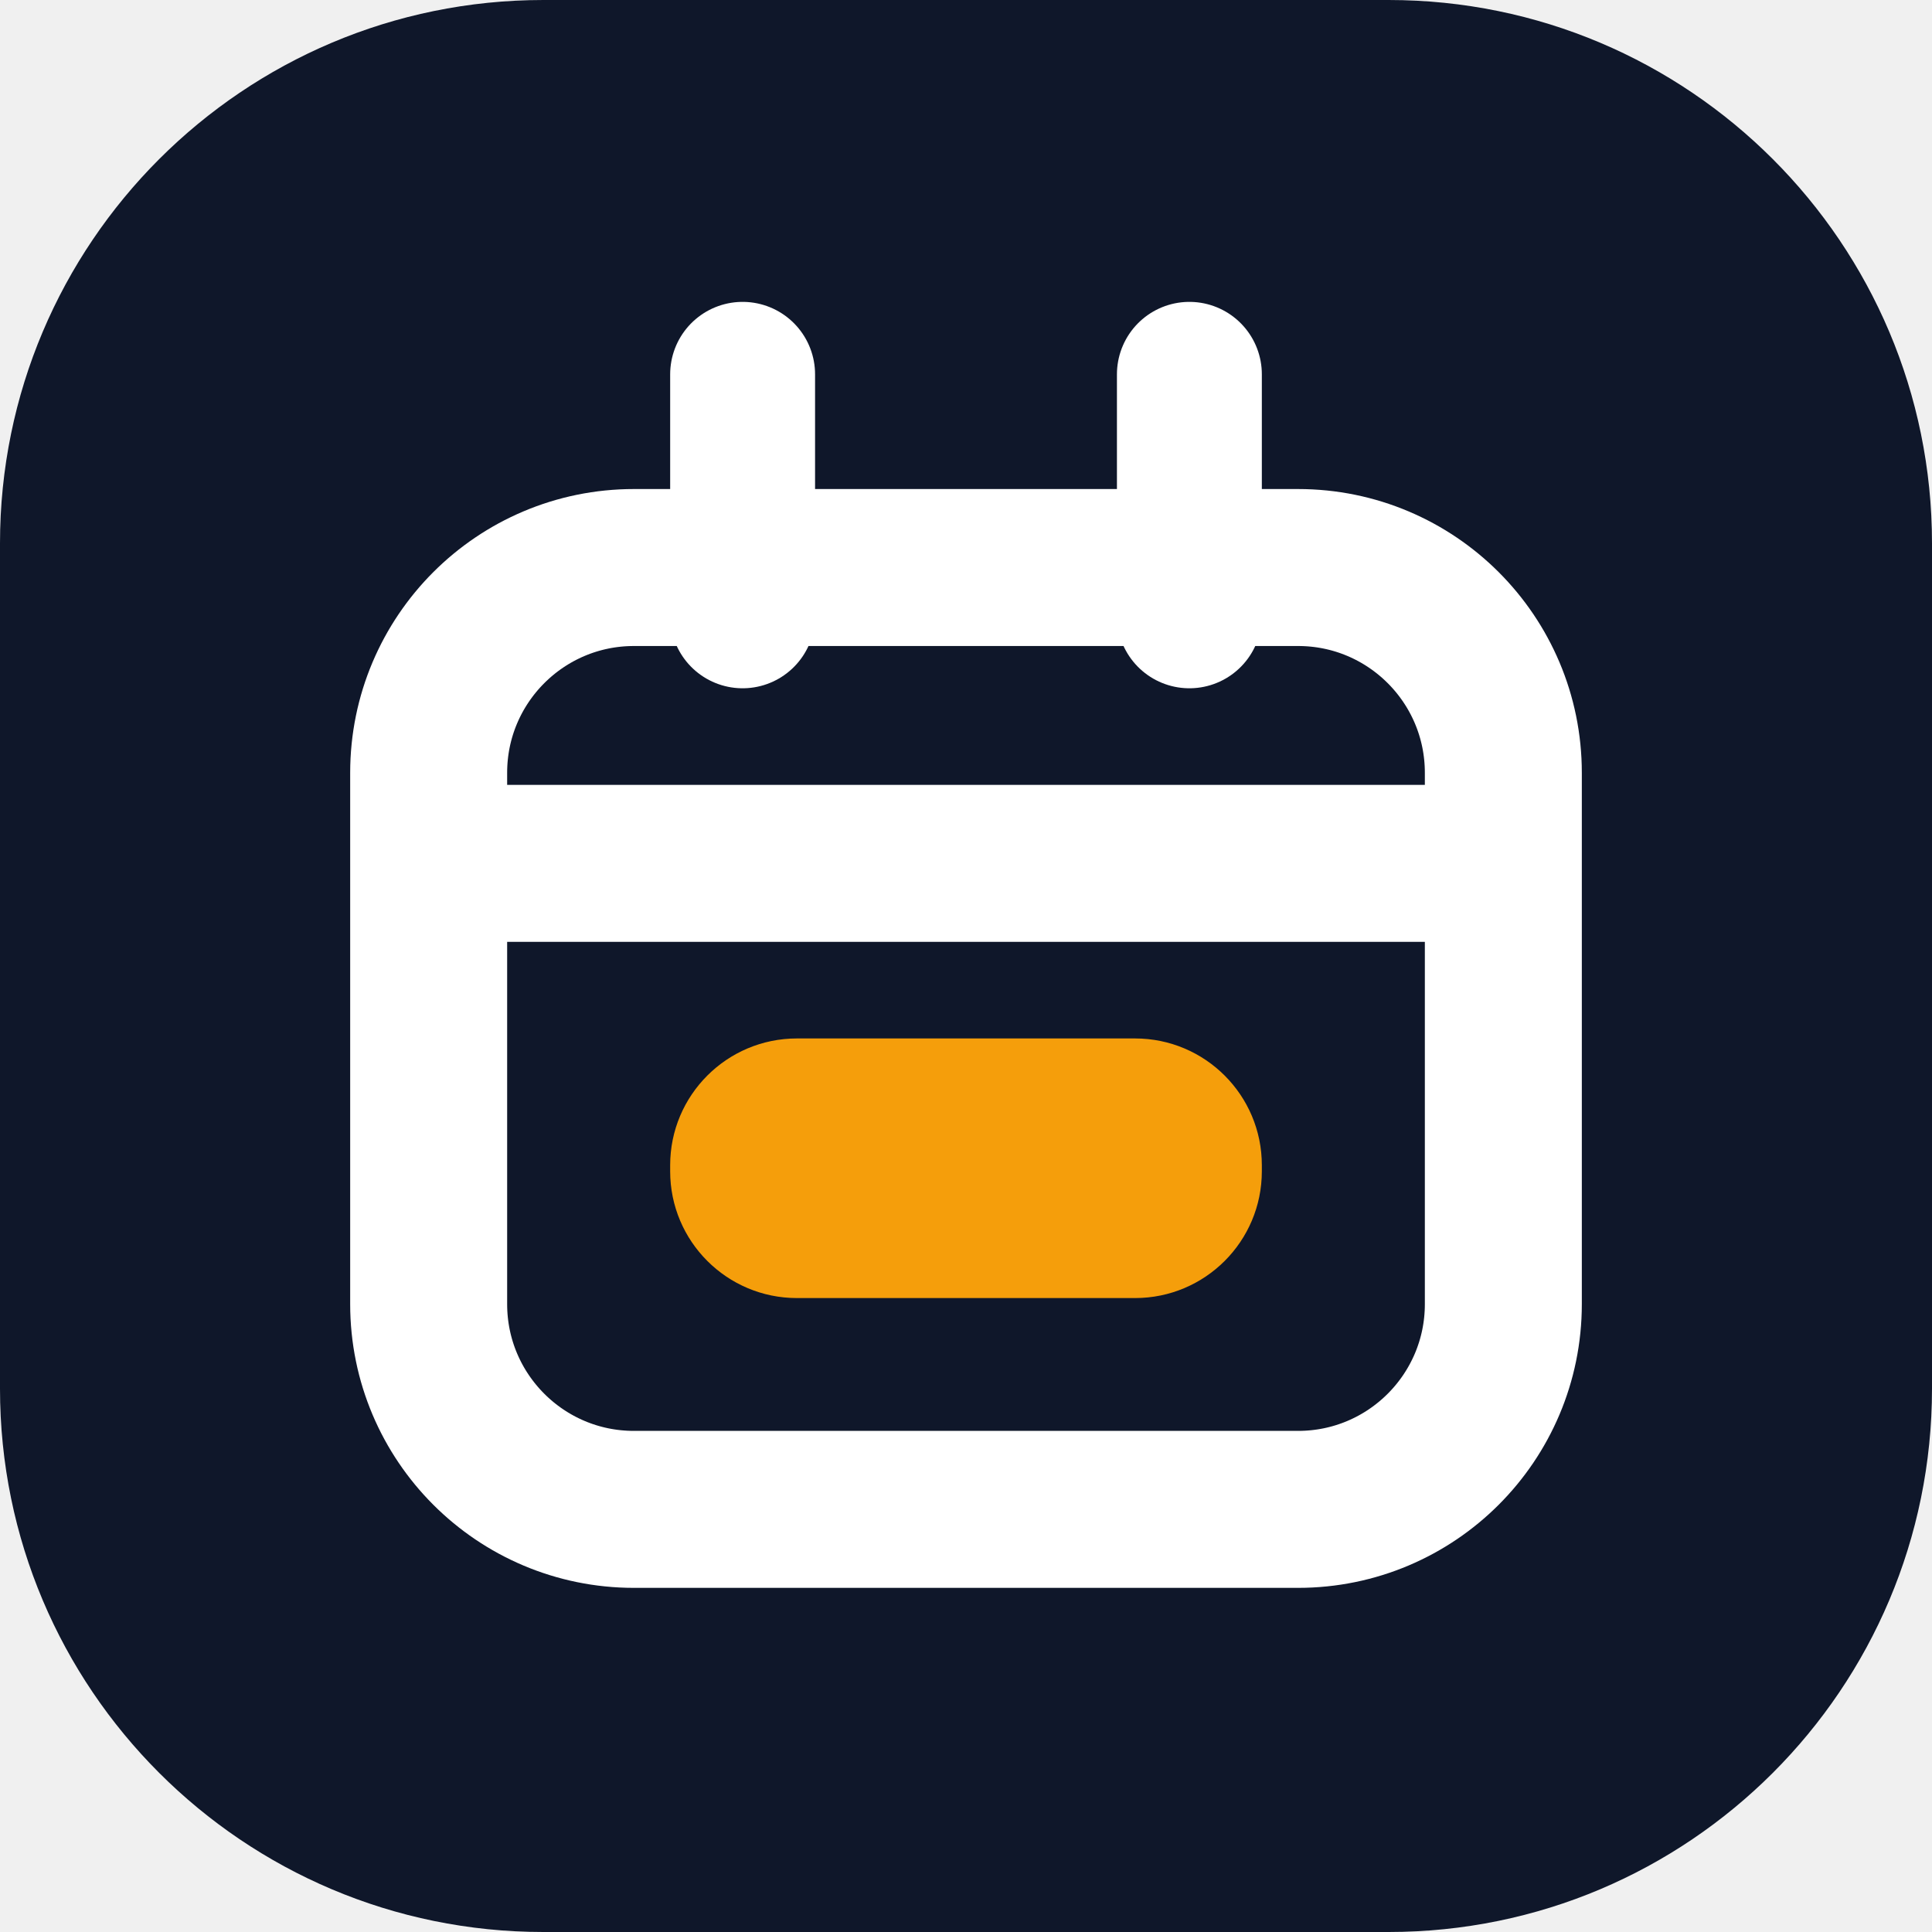
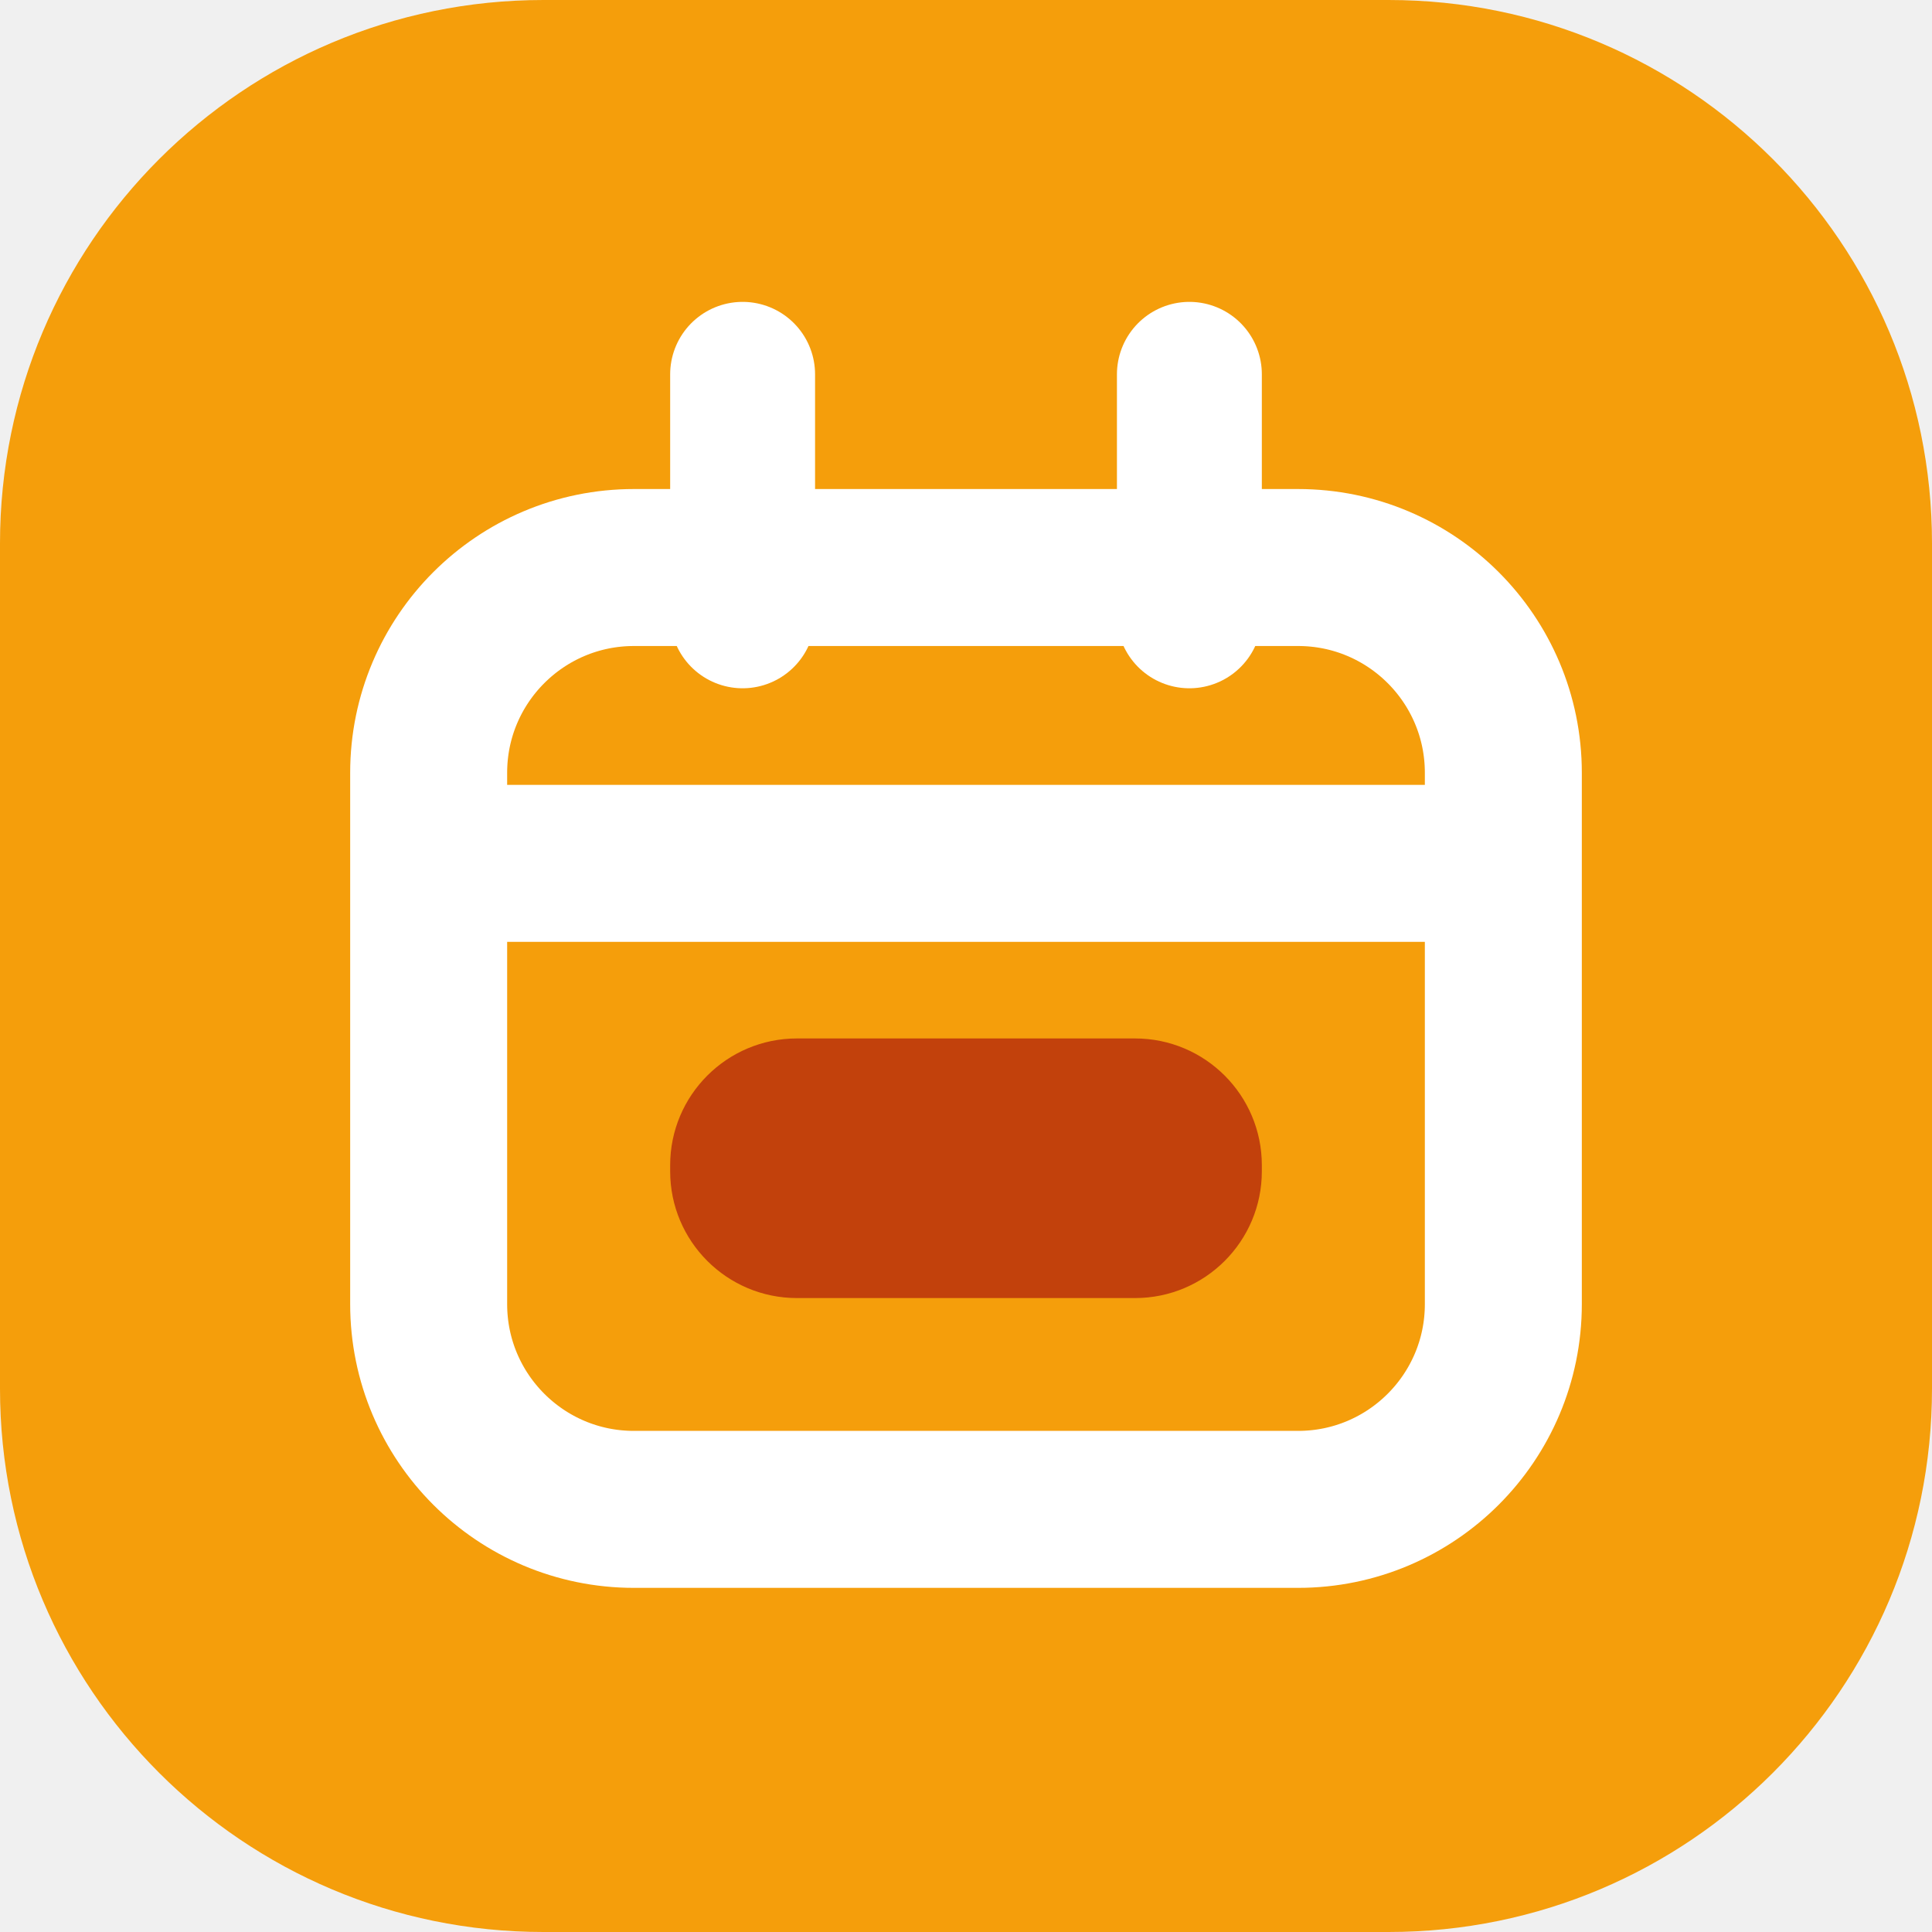
<svg xmlns="http://www.w3.org/2000/svg" viewBox="0 0 32 32" role="img" aria-label="软考报名提醒">
-   <rect width="32" height="32" rx="9" fill="#0f172a" />
+   <rect width="32" height="32" rx="9" fill="#f59e0b" />
  <path d="M12.3 6.2v4M19.7 6.2v4" fill="none" stroke="#ffffff" stroke-width="2.4" stroke-linecap="round" />
  <rect x="7.1" y="9.4" width="17.8" height="15.6" rx="3.4" fill="none" stroke="#ffffff" stroke-width="2.6" />
  <line x1="7.1" y1="14.3" x2="24.9" y2="14.3" stroke="#ffffff" stroke-width="2.6" />
-   <rect x="11.1" y="17.2" width="9.8" height="4.3" rx="2.1" fill="#f59e0b" />
+   <rect x="11.1" y="17.2" width="9.8" height="4.3" rx="2.1" fill="#c2410c" />
</svg>
